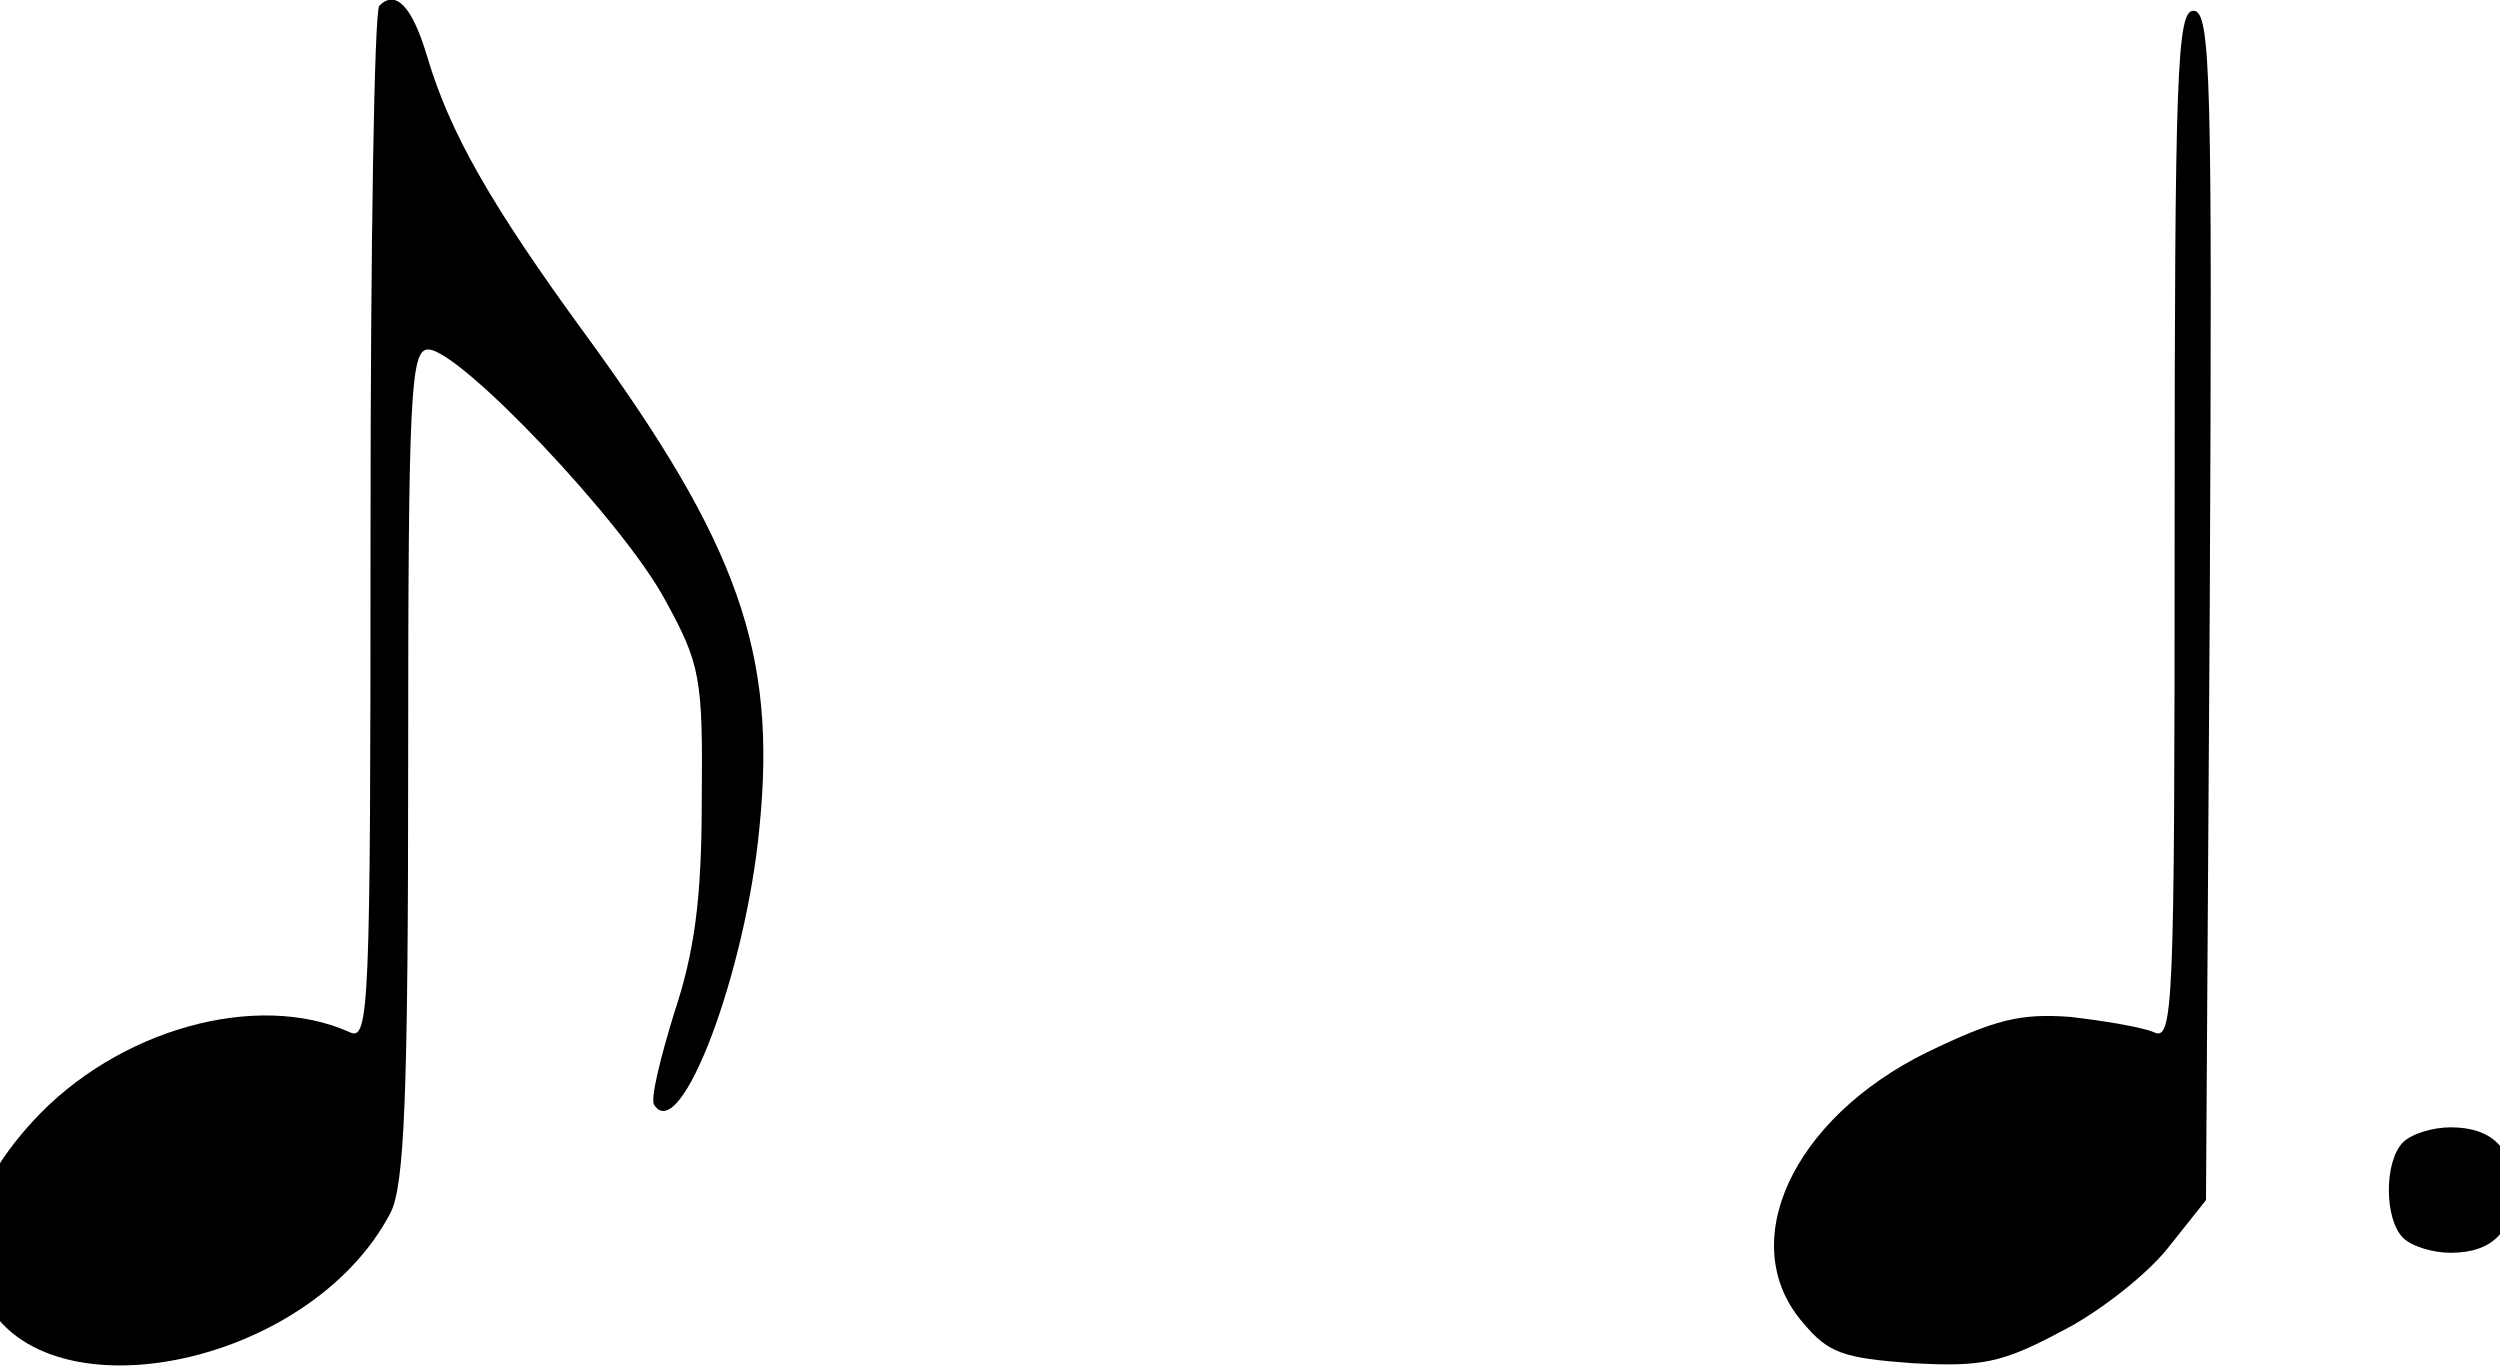
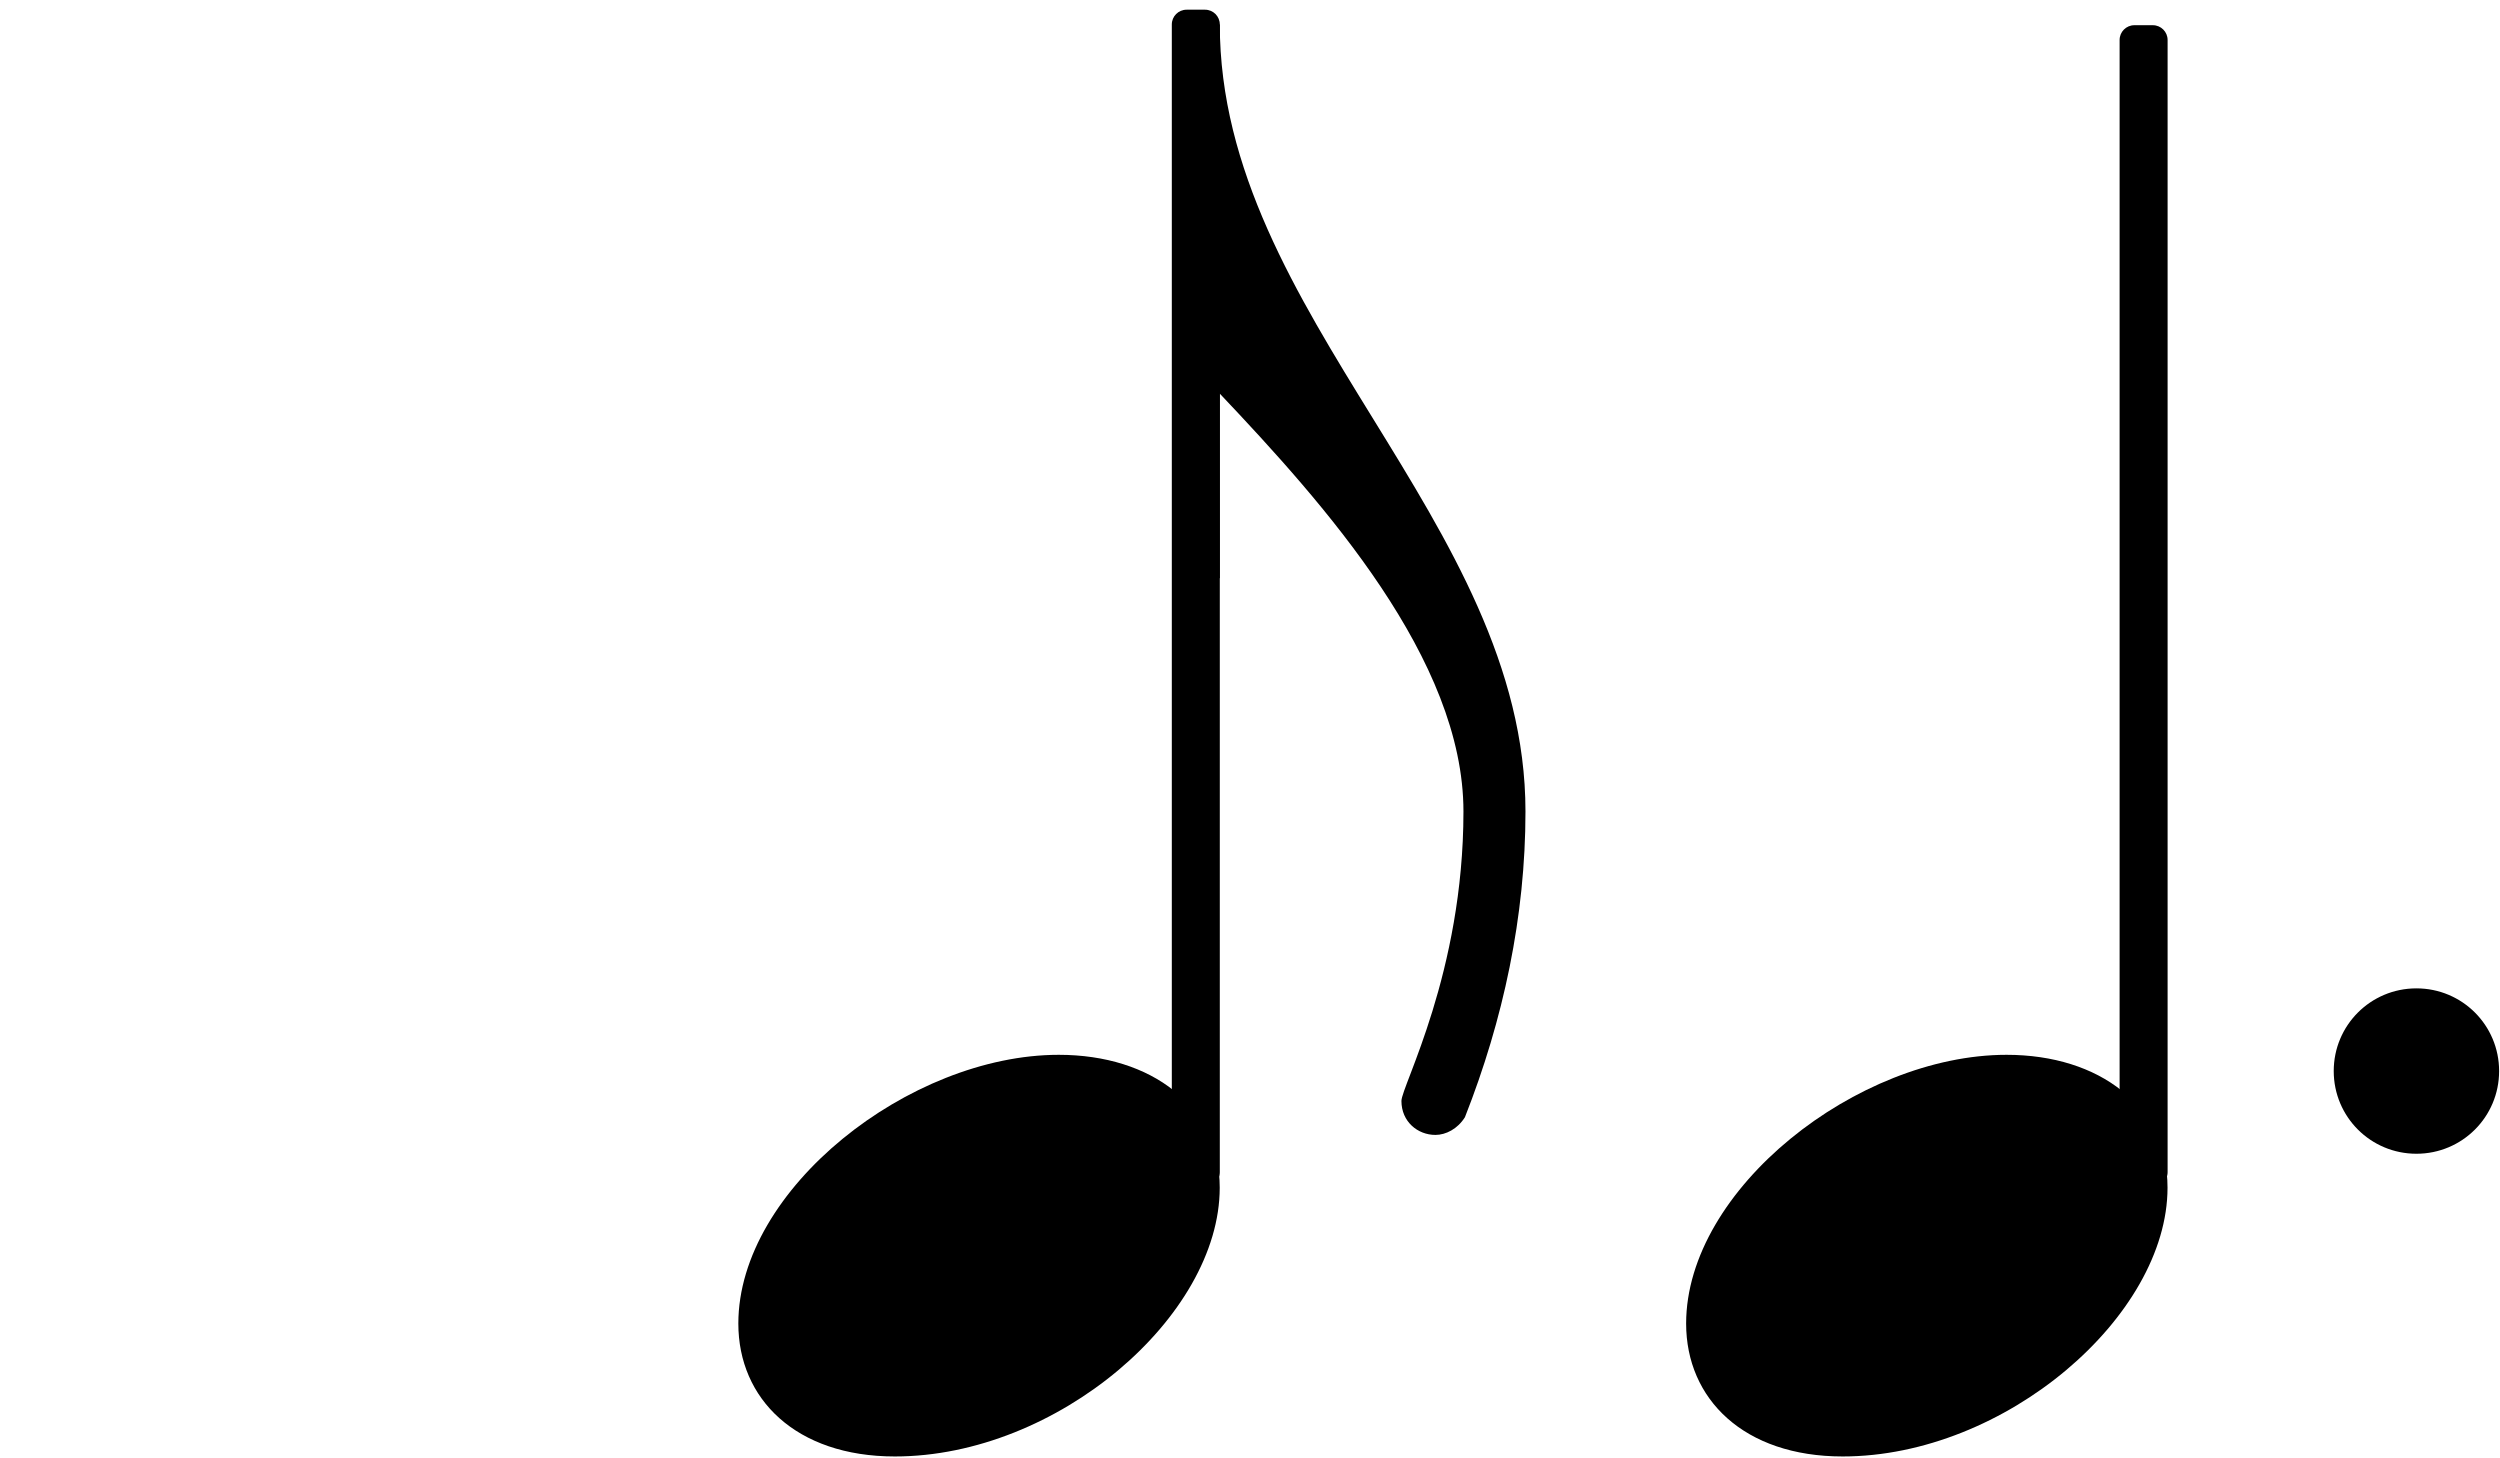
- <svg xmlns="http://www.w3.org/2000/svg" version="1.0" width="199.268pt" height="108.822pt" viewBox="0 0 199.268 108.822" preserveAspectRatio="xMidYMid meet">
-   <g transform="translate(-18.06639,131.8559) scale(0.1,-0.1)" fill="#000000" stroke="none">
-     <g transform="translate(-1384,0)">
-       <path d="M1867 1314 c-4 -4 -7 -192 -7 -417 0 -386 -1 -409 -17 -401 -74 33 -185 2 -252 -71 -45 -49 -58 -93 -41 -136 43 -104 261 -62 326 63 11 22 14 92 14 358 0 297 2 330 16 330 25 0 156 -138 189 -200 28 -51 30 -62 29 -160 0 -79 -6 -121 -22 -169 -11 -36 -19 -68 -16 -73 21 -33 73 105 84 221 14 139 -17 226 -138 392 -76 104 -109 162 -127 223 -12 40 -25 53 -38 40z" />
-     </g>
-     <g transform="translate(1414,0)">
-       <path d="M500 899 c0 -388 -1 -411 -17 -403 -10 4 -40 9 -66 12 -40 3 -60 -2 -114 -28 -108 -53 -154 -153 -99 -216 20 -24 32 -28 87 -32 55 -3 71 0 118 25 30 15 68 45 85 66 l31 39 3 474 c2 420 1 474 -13 474 -13 0 -15 -49 -15 -411z" />
-       <path d="M682 408 c-15 -15 -15 -61 0 -76 7 -7 24 -12 38 -12 33 0 50 17 50 50 0 33 -17 50 -50 50 -14 0 -31 -5 -38 -12z" />
-     </g>
+ <svg xmlns="http://www.w3.org/2000/svg" viewBox="0 -0.025 6.772 3.945" width="60.9" height="35.5" fill="currentColor" role="img" aria-hidden="true" preserveAspectRatio="xMidYMid meet">
+   <g transform="translate(2, 3.375)">
+     <path transform="scale(0.004, -0.004)" d="M0 -46c0 91 116 182 217 182c63 0 109 -35 109 -90c0 -87 -110 -182 -220 -182c-67 0 -106 39 -106 90z" />
+   </g>
+   <g transform="translate(3.2392, 3.375)">
+     <rect x="-0.065" y="-3.375" width="0.13" height="3.189" ry="0.04" />
+   </g>
+   <g transform="translate(3.3042, 0.04)">
+     <path transform="scale(0.004, -0.004)" d="M0 0v-375h-16v375h16zM123 -729c0 10 42 87 42 196c0 103 -94 208 -165 283v250c0 -197 207 -336 207 -533c0 -71 -15 -141 -41 -207c-5 -8 -13 -12 -20 -12c-12 0 -23 9 -23 23z" />
+   </g>
+   <g transform="translate(4.5674, 3.375)">
+     <path transform="scale(0.004, -0.004)" d="M0 -46c0 91 116 182 217 182c63 0 109 -35 109 -90c0 -87 -110 -182 -220 -182c-67 0 -106 39 -106 90z" />
+   </g>
+   <g transform="translate(6.3216, 2.875)">
+     <path transform="scale(0.004, -0.004)" d="M0 0c0 31 25 56 56 56s56 -25 56 -56s-25 -56 -56 -56s-56 25 -56 56z" />
+   </g>
+   <g transform="translate(5.8066, 3.375)">
+     <rect x="-0.065" y="-3.333" width="0.13" height="3.147" ry="0.04" />
  </g>
</svg>
